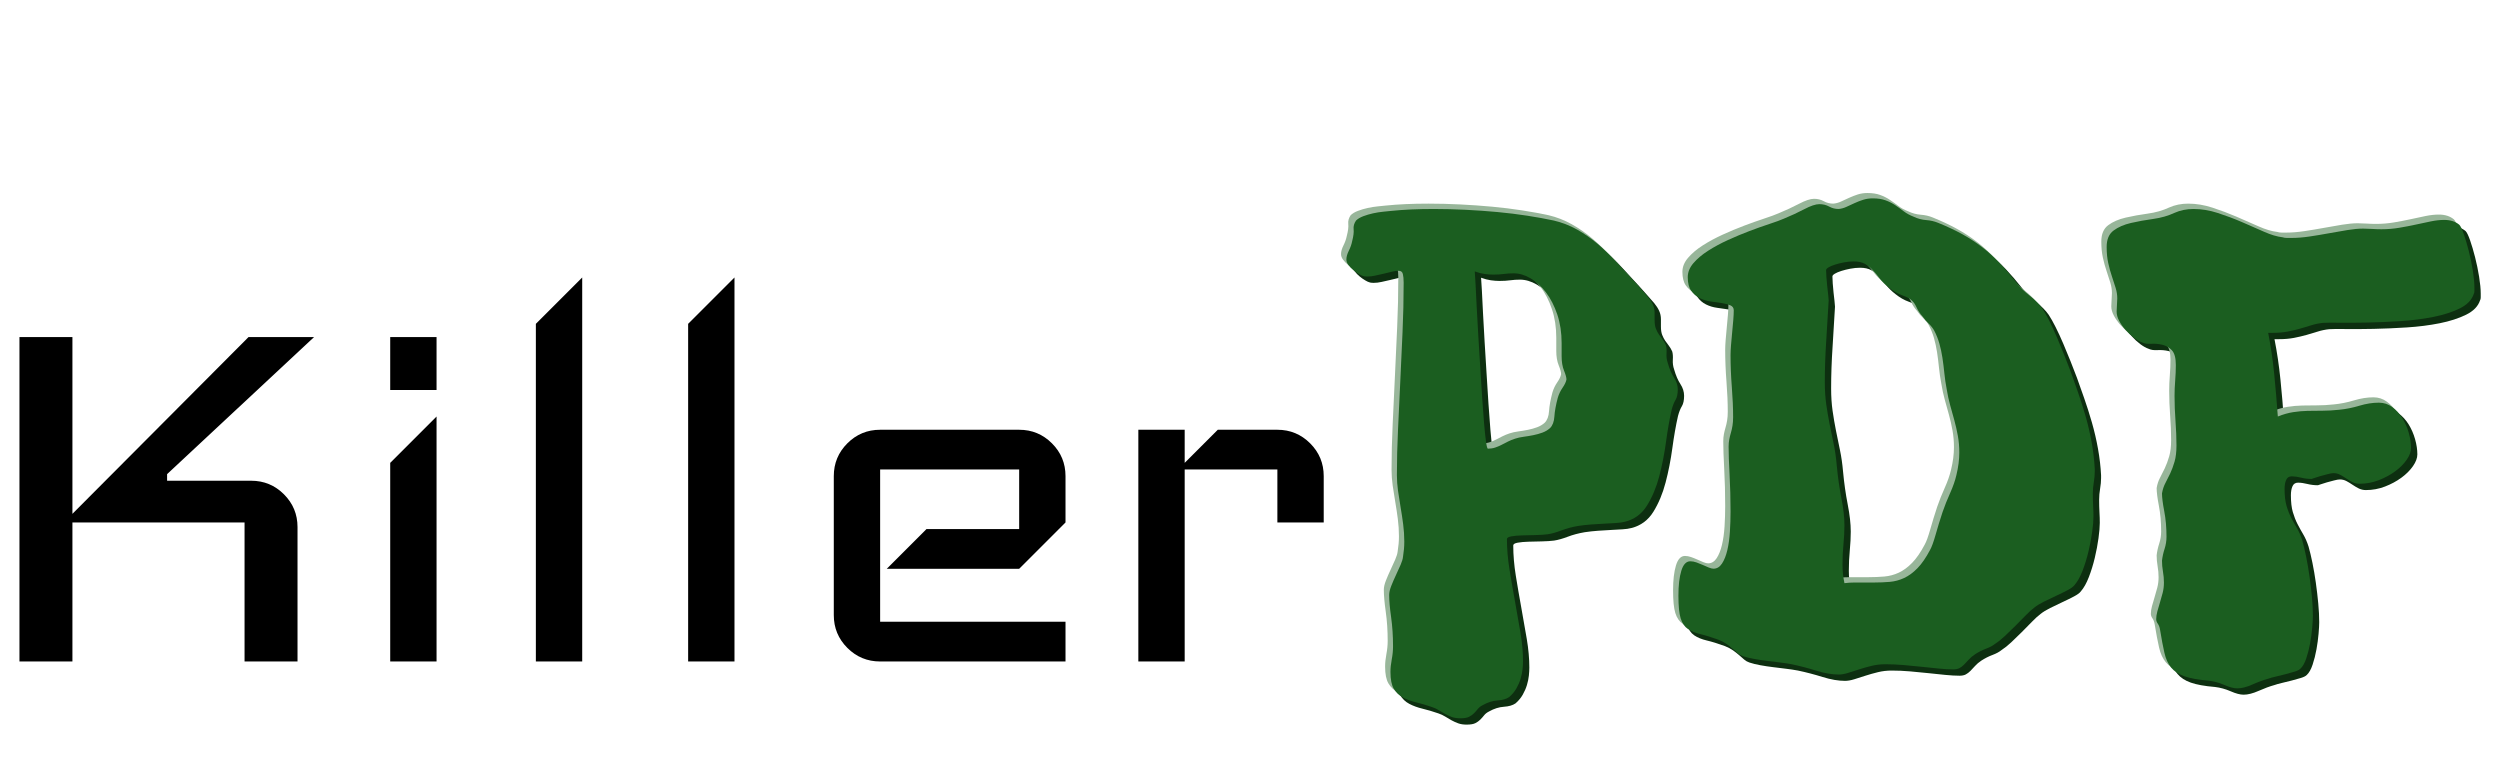
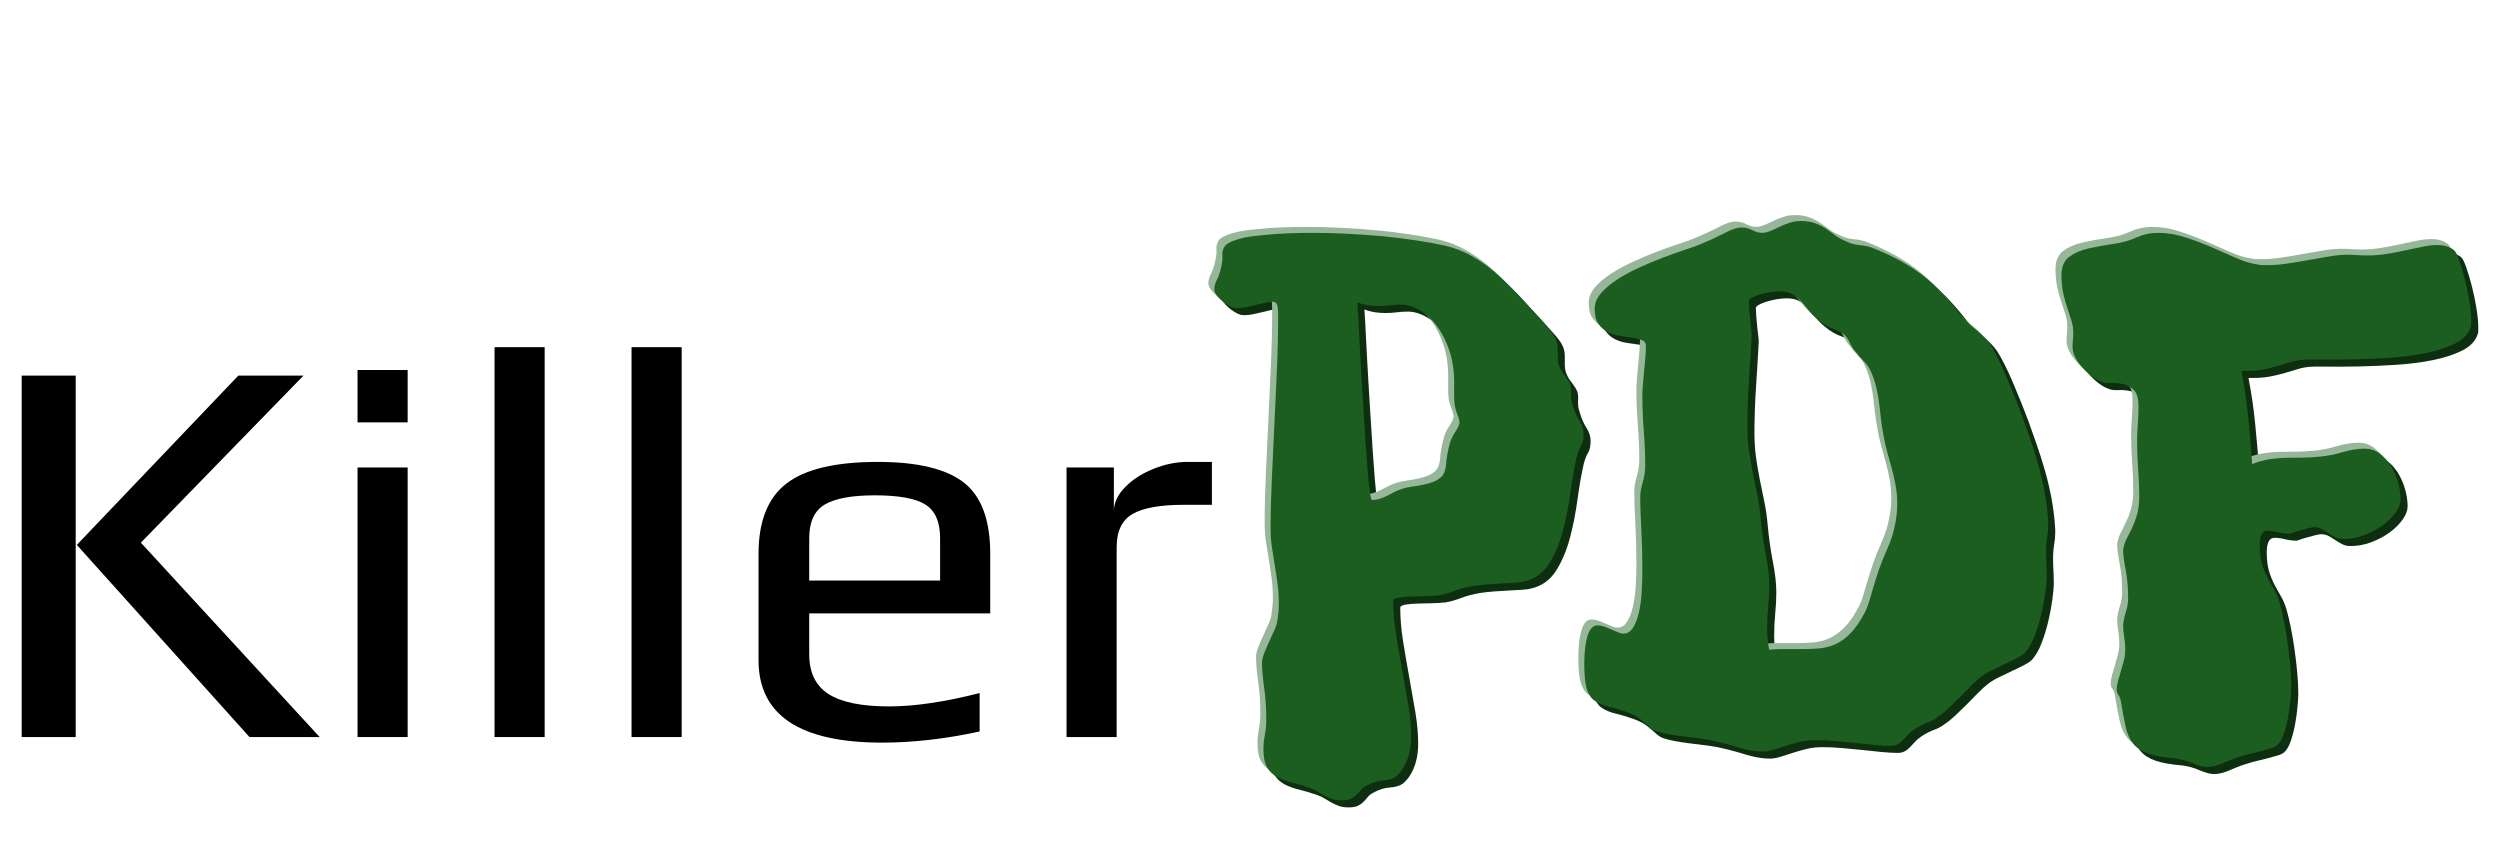
- <svg xmlns="http://www.w3.org/2000/svg" viewBox="0 0 5140 1560" role="img" aria-label="KillerPDF">
+ <svg xmlns="http://www.w3.org/2000/svg" viewBox="0 0 4613 1560" role="img" aria-label="KillerPDF">
  <g transform="translate(40,1360) scale(1,-1)">
-     <g fill="#000000" transform="scale(1.3612) translate(-90,0)">
-       <path d="M535 490 313 283V273H440Q469 273 489.5 252.5Q510 232 510 203V0H430V210H170V0H90V490H170V223L436 490Z" transform="translate(0,0)" />
-       <path d="M140 410H70V490H140ZM140 0H70V300L140 370Z" transform="translate(580,0)" />
-       <path d="M150 0H80V510L150 580Z" transform="translate(790,0)" />
-       <path d="M150 0H80V510L150 580Z" transform="translate(1020,0)" />
-       <path d="M420 0H140Q111 0 90.5 20.5Q70 41 70 70V280Q70 309 90.5 329.5Q111 350 140 350H350Q379 350 399.5 329.5Q420 309 420 280V210L350 140H150L210 200H350V290H140V60H420Z" transform="translate(1250,0)" />
-       <path d="M350 210H280V290H140V0H70V350H140V300L190 350H280Q309 350 329.5 329.5Q350 309 350 280Z" transform="translate(1710,0)" />
+     <g fill="#000000" transform="scale(1.0277) translate(-84,0)">
+       <path d="M84 649H181V0H84ZM183 345 473 649H590L298 349L619 0H493Z" transform="translate(0,0)" />
+       <path d="M78 659H168V565H78ZM78 484H168V0H78Z" transform="translate(609,0)" />
+       <path d="M78 700H168V0H78Z" transform="translate(855,0)" />
+       <path d="M78 700H168V0H78Z" transform="translate(1101,0)" />
+       <path d="M60 138V329Q60 417 110.5 455.5Q161 494 274 494Q381 494 428.5 457.0Q476 420 476 329V222H151V149Q151 99 186.0 77.0Q221 55 294 55Q363 55 457 79V10Q365 -10 282 -10Q60 -10 60 138ZM386 281V357Q386 401 359.5 417.5Q333 434 269 434Q207 434 179.0 417.5Q151 401 151 357V281Z" transform="translate(1347,0)" />
+       <path d="M78 484H163V405Q163 428 183.0 448.5Q203 469 234.0 481.5Q265 494 295 494H339V417H289Q225 417 196.5 400.5Q168 384 168 341V0H78Z" transform="translate(1882,0)" />
    </g>
    <g transform="translate(13,-13)">
-       <g fill="#0d2f10" stroke="#0d2f10" stroke-width="0" transform="translate(2736.1,13.5) scale(0.6615)">
+       <g fill="#0d2f10" stroke="#0d2f10" stroke-width="0" transform="translate(2208.6,13.5) scale(0.6615)">
        <path d="M1018 825Q1018 804 1011.0 792.5Q1004 781 999 762Q989 718 981.5 662.5Q974 607 960.5 555.5Q947 504 922.5 464.5Q898 425 854 414Q843 411 826.5 410.0Q810 409 790.5 408.0Q771 407 750.0 405.5Q729 404 709 401Q680 396 656.5 387.0Q633 378 614 375Q598 373 576.0 372.5Q554 372 534.5 371.5Q515 371 501.0 368.5Q487 366 487 360Q487 315 495.0 265.5Q503 216 512.0 166.5Q521 117 529.0 69.5Q537 22 537 -20Q537 -31 535.5 -45.0Q534 -59 529.5 -74.0Q525 -89 516.5 -104.0Q508 -119 494 -131Q481 -140 458.0 -141.5Q435 -143 412 -156Q402 -161 396.5 -168.0Q391 -175 384.5 -181.5Q378 -188 369.0 -192.5Q360 -197 342 -197Q327 -197 316.0 -193.0Q305 -189 295.0 -183.5Q285 -178 275.5 -172.0Q266 -166 254 -162Q228 -153 205.0 -147.5Q182 -142 164.0 -132.5Q146 -123 135.5 -105.5Q125 -88 125 -53Q125 -35 129.0 -14.0Q133 7 133 27Q133 75 127.0 117.5Q121 160 121 186Q121 198 127.5 214.5Q134 231 142.0 248.0Q150 265 156.5 280.0Q163 295 164 305Q166 318 167.0 329.0Q168 340 168 352Q168 379 164.5 406.0Q161 433 156.5 459.0Q152 485 148.5 510.0Q145 535 145 559Q145 627 148.5 700.5Q152 774 155.5 849.5Q159 925 162.5 1002.5Q166 1080 166 1157Q166 1174 163.5 1184.0Q161 1194 150 1194Q141 1194 129.5 1191.0Q118 1188 104.5 1185.0Q91 1182 78.0 1179.0Q65 1176 53 1176Q43 1176 39 1178Q35 1179 26.5 1184.0Q18 1189 9.5 1196.0Q1 1203 -5.5 1211.5Q-12 1220 -12 1229Q-12 1241 -4.5 1256.0Q3 1271 6 1286Q12 1309 10.5 1323.0Q9 1337 18 1350Q26 1358 40.5 1363.5Q55 1369 71.0 1372.5Q87 1376 102.5 1377.5Q118 1379 127 1380Q185 1386 260 1386Q308 1386 358.5 1383.5Q409 1381 457.5 1376.5Q506 1372 551.0 1365.0Q596 1358 633 1350Q671 1341 705.0 1322.0Q739 1303 769.0 1277.5Q799 1252 826.0 1222.5Q853 1193 879 1165Q892 1150 904.0 1137.0Q916 1124 925.5 1112.5Q935 1101 940.5 1089.0Q946 1077 946 1063V1040Q946 1024 950.0 1014.0Q954 1004 959.0 996.5Q964 989 970.0 981.5Q976 974 981 963Q984 953 983.0 937.0Q982 921 987 907Q995 879 1006.5 861.5Q1018 844 1018 825ZM672 856Q672 865 664.5 883.5Q657 902 657 928V969Q657 1018 643.5 1058.0Q630 1098 608.5 1126.5Q587 1155 560.5 1170.5Q534 1186 508 1186Q492 1186 477.5 1184.0Q463 1182 444 1182Q432 1182 417.5 1184.0Q403 1186 387 1192Q388 1181 389.5 1152.0Q391 1123 393.0 1082.0Q395 1041 398.0 992.5Q401 944 404.0 895.0Q407 846 410.0 800.0Q413 754 416.0 719.0Q419 684 422.0 662.5Q425 641 428 641Q440 641 450.5 644.5Q461 648 470.5 653.0Q480 658 490.0 663.0Q500 668 512 672Q524 676 539.0 678.0Q554 680 569.0 683.0Q584 686 597.5 691.0Q611 696 621 705Q633 717 634.5 741.0Q636 765 645 799Q650 816 660.0 830.5Q670 845 672 856Z" transform="translate(0,0)" />
        <path d="M1298 578V569Q1298 554 1295.0 536.5Q1292 519 1292 502Q1292 480 1293.0 463.0Q1294 446 1294 430Q1294 412 1290.0 382.5Q1286 353 1278.5 321.5Q1271 290 1260.0 261.5Q1249 233 1235 217Q1230 210 1214.0 201.5Q1198 193 1178.5 184.0Q1159 175 1140.0 165.5Q1121 156 1110 147Q1098 138 1083.0 122.5Q1068 107 1051.5 90.5Q1035 74 1019.0 59.0Q1003 44 989 35Q978 26 960.5 19.5Q943 13 926 2Q914 -6 906.5 -14.5Q899 -23 892.0 -30.0Q885 -37 877.5 -41.0Q870 -45 858 -45Q839 -45 814.0 -42.5Q789 -40 761.0 -37.0Q733 -34 704.0 -31.5Q675 -29 647 -29Q625 -29 604.5 -34.0Q584 -39 565.5 -45.0Q547 -51 531.0 -56.0Q515 -61 502 -61Q471 -61 432.5 -49.0Q394 -37 356 -29Q340 -26 320.0 -23.5Q300 -21 279.5 -18.5Q259 -16 239.5 -12.5Q220 -9 205 -4Q196 -1 189.0 5.0Q182 11 173.5 18.5Q165 26 154.5 33.5Q144 41 129 47Q96 59 72.5 64.5Q49 70 33.5 80.5Q18 91 11.0 113.5Q4 136 4 184Q4 232 13.0 261.5Q22 291 41 291Q50 291 60.0 287.5Q70 284 80.0 279.5Q90 275 98.5 271.5Q107 268 113 268Q129 268 139.5 284.0Q150 300 156.0 325.5Q162 351 164.0 382.5Q166 414 166 446Q166 505 163.0 560.5Q160 616 160 647Q160 659 162.0 669.5Q164 680 167.0 690.0Q170 700 172.0 712.0Q174 724 174 739Q174 781 170.0 832.5Q166 884 166 932Q166 944 167.5 963.0Q169 982 171.0 1002.0Q173 1022 174.5 1040.5Q176 1059 176 1071Q176 1082 165.5 1086.5Q155 1091 139.0 1093.5Q123 1096 104.5 1098.5Q86 1101 70.0 1109.0Q54 1117 43.5 1132.0Q33 1147 33 1174Q33 1197 50.5 1217.5Q68 1238 96.0 1256.0Q124 1274 158.0 1289.5Q192 1305 225.0 1317.5Q258 1330 287.0 1339.5Q316 1349 332 1356Q366 1370 395.5 1385.5Q425 1401 442 1401Q459 1401 472.5 1393.5Q486 1386 502 1386Q514 1387 526.0 1392.5Q538 1398 551.0 1404.0Q564 1410 578.0 1414.5Q592 1419 608 1419Q631 1419 647.5 1413.0Q664 1407 677.5 1398.0Q691 1389 704.0 1379.0Q717 1369 735 1362Q754 1353 774.0 1351.5Q794 1350 811 1343Q853 1326 886.5 1307.5Q920 1289 948.5 1267.0Q977 1245 1002.0 1218.5Q1027 1192 1053 1159Q1071 1136 1096.0 1116.5Q1121 1097 1135 1077Q1145 1062 1157.0 1038.0Q1169 1014 1180.5 987.0Q1192 960 1203.0 932.5Q1214 905 1223 881Q1233 853 1245.5 817.5Q1258 782 1269.5 742.0Q1281 702 1288.5 660.0Q1296 618 1298 578ZM868 559Q877 596 877 629Q877 656 872.5 681.0Q868 706 861.5 729.5Q855 753 848.5 776.5Q842 800 838 825Q833 851 830.5 876.0Q828 901 824.5 924.0Q821 947 815.0 968.0Q809 989 799 1008Q793 1019 782.0 1029.5Q771 1040 762 1053Q751 1065 744.5 1079.5Q738 1094 729 1102Q721 1110 700.0 1117.5Q679 1125 659 1141Q641 1155 630.0 1169.5Q619 1184 608.0 1196.0Q597 1208 583.5 1215.5Q570 1223 549 1223Q534 1223 518.5 1220.0Q503 1217 490.5 1213.0Q478 1209 470.5 1204.5Q463 1200 463 1196Q463 1188 464.0 1174.0Q465 1160 466.5 1146.0Q468 1132 469.5 1119.5Q471 1107 471 1102Q468 1045 463.5 977.5Q459 910 459 848Q459 810 463.5 778.5Q468 747 474.0 717.0Q480 687 486.5 656.0Q493 625 496 590Q501 536 510.5 487.5Q520 439 520 403Q520 376 517.0 344.5Q514 313 514 281Q514 251 520 223Q536 225 551.0 225.0Q566 225 580 225H612Q637 225 660.5 227.0Q684 229 705.5 239.0Q727 249 747.0 269.5Q767 290 786 326Q790 333 794.5 345.5Q799 358 803.5 374.0Q808 390 813.5 408.0Q819 426 825 444Q835 473 848.5 503.0Q862 533 868 559Z" transform="translate(1016,0)" />
        <path d="M1141 1122Q1132 1094 1097.5 1077.0Q1063 1060 1015.5 1050.5Q968 1041 913.5 1037.5Q859 1034 810.0 1033.0Q761 1032 723.5 1032.5Q686 1033 672 1032Q653 1030 636.0 1024.5Q619 1019 601.0 1014.0Q583 1009 562.5 1005.0Q542 1001 516 1001H502Q514 940 520.5 875.5Q527 811 532 741Q557 751 579.5 754.5Q602 758 624.5 758.5Q647 759 671.0 759.0Q695 759 723 762Q754 765 785.5 774.5Q817 784 846 784Q869 784 887.5 770.5Q906 757 919.0 736.0Q932 715 939.0 690.0Q946 665 946 643Q946 626 932.5 606.5Q919 587 896.5 570.5Q874 554 845.5 543.0Q817 532 786 532Q774 532 764.0 537.0Q754 542 744.5 548.5Q735 555 725.5 560.0Q716 565 705 565Q699 565 687.5 562.0Q676 559 665.0 556.0Q654 553 646.0 550.0Q638 547 637 547Q620 547 604.0 551.0Q588 555 575 555Q563 555 558.0 544.0Q553 533 553 516Q553 484 559.0 463.5Q565 443 573.5 426.5Q582 410 591.5 394.0Q601 378 608 356Q614 335 620.0 305.5Q626 276 630.5 244.0Q635 212 638.0 180.0Q641 148 641 121Q641 109 639.0 85.5Q637 62 632.5 37.0Q628 12 620.5 -10.5Q613 -33 602 -43Q597 -48 584.0 -52.0Q571 -56 555.5 -60.0Q540 -64 525.0 -67.5Q510 -71 502 -74Q480 -80 453.0 -92.0Q426 -104 406 -104Q390 -104 366.0 -93.5Q342 -83 317 -80Q269 -76 242.0 -66.5Q215 -57 200.5 -39.5Q186 -22 179.5 6.5Q173 35 166 78Q164 90 159.0 97.0Q154 104 154 111Q154 122 157.5 135.0Q161 148 165.5 162.5Q170 177 174.0 192.5Q178 208 178 225Q178 242 175.0 259.0Q172 276 172 293Q174 311 180.0 329.5Q186 348 186 367Q186 410 179.0 446.5Q172 483 172 502Q175 520 182.5 534.0Q190 548 197.5 564.0Q205 580 211.0 600.5Q217 621 217 651Q217 686 214.0 726.5Q211 767 211 805Q211 827 213.0 852.5Q215 878 215 901Q215 934 202.5 947.0Q190 960 173.0 964.0Q156 968 138.5 967.0Q121 966 111 971Q99 975 85.0 985.5Q71 996 59.0 1009.5Q47 1023 39.0 1038.0Q31 1053 31 1067Q31 1076 32.0 1087.5Q33 1099 33 1108Q33 1124 28.0 1140.5Q23 1157 16.5 1176.0Q10 1195 5.0 1217.5Q0 1240 0 1268Q0 1303 21.5 1319.0Q43 1335 75.5 1342.5Q108 1350 144.5 1355.0Q181 1360 211 1374Q238 1386 270 1386Q307 1386 345.5 1373.5Q384 1361 420.0 1345.5Q456 1330 488.5 1315.5Q521 1301 547 1298Q553 1296 560.0 1296.0Q567 1296 575 1296Q601 1296 631.0 1300.5Q661 1305 691.0 1310.5Q721 1316 748.5 1320.5Q776 1325 797 1325Q809 1325 824.5 1324.0Q840 1323 854 1323Q882 1323 909.0 1327.5Q936 1332 961.0 1337.5Q986 1343 1008.0 1347.5Q1030 1352 1049 1352Q1078 1352 1096 1337Q1102 1331 1110.0 1308.0Q1118 1285 1125.5 1255.5Q1133 1226 1138.0 1195.0Q1143 1164 1143 1143Q1143 1137 1143.0 1131.0Q1143 1125 1141 1122Z" transform="translate(2351,0)" />
      </g>
    </g>
    <g transform="translate(-11,11)">
-       <g fill="#98b69a" stroke="#98b69a" stroke-width="0" transform="translate(2736.1,13.5) scale(0.6615)">
+       <g fill="#98b69a" stroke="#98b69a" stroke-width="0" transform="translate(2208.6,13.5) scale(0.6615)">
        <path d="M1018 825Q1018 804 1011.0 792.5Q1004 781 999 762Q989 718 981.5 662.5Q974 607 960.5 555.5Q947 504 922.5 464.5Q898 425 854 414Q843 411 826.5 410.0Q810 409 790.5 408.0Q771 407 750.0 405.5Q729 404 709 401Q680 396 656.5 387.0Q633 378 614 375Q598 373 576.0 372.5Q554 372 534.5 371.5Q515 371 501.0 368.5Q487 366 487 360Q487 315 495.0 265.5Q503 216 512.0 166.5Q521 117 529.0 69.5Q537 22 537 -20Q537 -31 535.5 -45.0Q534 -59 529.5 -74.0Q525 -89 516.5 -104.0Q508 -119 494 -131Q481 -140 458.0 -141.5Q435 -143 412 -156Q402 -161 396.5 -168.0Q391 -175 384.5 -181.5Q378 -188 369.0 -192.5Q360 -197 342 -197Q327 -197 316.0 -193.0Q305 -189 295.0 -183.5Q285 -178 275.5 -172.0Q266 -166 254 -162Q228 -153 205.0 -147.5Q182 -142 164.0 -132.5Q146 -123 135.5 -105.5Q125 -88 125 -53Q125 -35 129.0 -14.0Q133 7 133 27Q133 75 127.0 117.5Q121 160 121 186Q121 198 127.5 214.5Q134 231 142.0 248.0Q150 265 156.5 280.0Q163 295 164 305Q166 318 167.0 329.0Q168 340 168 352Q168 379 164.5 406.0Q161 433 156.5 459.0Q152 485 148.5 510.0Q145 535 145 559Q145 627 148.5 700.5Q152 774 155.5 849.5Q159 925 162.5 1002.5Q166 1080 166 1157Q166 1174 163.5 1184.0Q161 1194 150 1194Q141 1194 129.5 1191.0Q118 1188 104.5 1185.0Q91 1182 78.0 1179.0Q65 1176 53 1176Q43 1176 39 1178Q35 1179 26.5 1184.0Q18 1189 9.5 1196.0Q1 1203 -5.5 1211.5Q-12 1220 -12 1229Q-12 1241 -4.5 1256.0Q3 1271 6 1286Q12 1309 10.5 1323.0Q9 1337 18 1350Q26 1358 40.5 1363.5Q55 1369 71.0 1372.5Q87 1376 102.5 1377.5Q118 1379 127 1380Q185 1386 260 1386Q308 1386 358.5 1383.5Q409 1381 457.5 1376.5Q506 1372 551.0 1365.0Q596 1358 633 1350Q671 1341 705.0 1322.0Q739 1303 769.0 1277.5Q799 1252 826.0 1222.5Q853 1193 879 1165Q892 1150 904.0 1137.0Q916 1124 925.5 1112.5Q935 1101 940.5 1089.0Q946 1077 946 1063V1040Q946 1024 950.0 1014.0Q954 1004 959.0 996.5Q964 989 970.0 981.5Q976 974 981 963Q984 953 983.0 937.0Q982 921 987 907Q995 879 1006.5 861.5Q1018 844 1018 825ZM672 856Q672 865 664.5 883.5Q657 902 657 928V969Q657 1018 643.5 1058.0Q630 1098 608.5 1126.5Q587 1155 560.5 1170.5Q534 1186 508 1186Q492 1186 477.5 1184.0Q463 1182 444 1182Q432 1182 417.5 1184.0Q403 1186 387 1192Q388 1181 389.5 1152.0Q391 1123 393.0 1082.0Q395 1041 398.0 992.5Q401 944 404.0 895.0Q407 846 410.0 800.0Q413 754 416.0 719.0Q419 684 422.0 662.5Q425 641 428 641Q440 641 450.5 644.5Q461 648 470.5 653.0Q480 658 490.0 663.0Q500 668 512 672Q524 676 539.0 678.0Q554 680 569.0 683.0Q584 686 597.5 691.0Q611 696 621 705Q633 717 634.5 741.0Q636 765 645 799Q650 816 660.0 830.5Q670 845 672 856Z" transform="translate(0,0)" />
        <path d="M1298 578V569Q1298 554 1295.0 536.5Q1292 519 1292 502Q1292 480 1293.0 463.0Q1294 446 1294 430Q1294 412 1290.0 382.5Q1286 353 1278.5 321.5Q1271 290 1260.0 261.5Q1249 233 1235 217Q1230 210 1214.0 201.5Q1198 193 1178.5 184.0Q1159 175 1140.0 165.5Q1121 156 1110 147Q1098 138 1083.0 122.5Q1068 107 1051.5 90.5Q1035 74 1019.0 59.0Q1003 44 989 35Q978 26 960.5 19.5Q943 13 926 2Q914 -6 906.5 -14.5Q899 -23 892.0 -30.0Q885 -37 877.5 -41.0Q870 -45 858 -45Q839 -45 814.0 -42.5Q789 -40 761.0 -37.0Q733 -34 704.0 -31.5Q675 -29 647 -29Q625 -29 604.5 -34.0Q584 -39 565.5 -45.0Q547 -51 531.0 -56.0Q515 -61 502 -61Q471 -61 432.5 -49.0Q394 -37 356 -29Q340 -26 320.0 -23.5Q300 -21 279.5 -18.5Q259 -16 239.5 -12.5Q220 -9 205 -4Q196 -1 189.0 5.0Q182 11 173.5 18.5Q165 26 154.5 33.5Q144 41 129 47Q96 59 72.5 64.5Q49 70 33.5 80.5Q18 91 11.0 113.5Q4 136 4 184Q4 232 13.0 261.5Q22 291 41 291Q50 291 60.0 287.5Q70 284 80.0 279.5Q90 275 98.5 271.5Q107 268 113 268Q129 268 139.5 284.0Q150 300 156.0 325.5Q162 351 164.0 382.5Q166 414 166 446Q166 505 163.0 560.5Q160 616 160 647Q160 659 162.0 669.5Q164 680 167.0 690.0Q170 700 172.0 712.0Q174 724 174 739Q174 781 170.0 832.5Q166 884 166 932Q166 944 167.5 963.0Q169 982 171.0 1002.0Q173 1022 174.5 1040.5Q176 1059 176 1071Q176 1082 165.5 1086.5Q155 1091 139.0 1093.5Q123 1096 104.5 1098.5Q86 1101 70.0 1109.0Q54 1117 43.5 1132.0Q33 1147 33 1174Q33 1197 50.5 1217.5Q68 1238 96.0 1256.0Q124 1274 158.0 1289.5Q192 1305 225.0 1317.5Q258 1330 287.0 1339.5Q316 1349 332 1356Q366 1370 395.5 1385.5Q425 1401 442 1401Q459 1401 472.5 1393.5Q486 1386 502 1386Q514 1387 526.0 1392.5Q538 1398 551.0 1404.0Q564 1410 578.0 1414.5Q592 1419 608 1419Q631 1419 647.5 1413.0Q664 1407 677.5 1398.0Q691 1389 704.0 1379.0Q717 1369 735 1362Q754 1353 774.0 1351.5Q794 1350 811 1343Q853 1326 886.5 1307.5Q920 1289 948.5 1267.0Q977 1245 1002.0 1218.5Q1027 1192 1053 1159Q1071 1136 1096.0 1116.5Q1121 1097 1135 1077Q1145 1062 1157.0 1038.0Q1169 1014 1180.5 987.0Q1192 960 1203.0 932.5Q1214 905 1223 881Q1233 853 1245.5 817.5Q1258 782 1269.5 742.0Q1281 702 1288.5 660.0Q1296 618 1298 578ZM868 559Q877 596 877 629Q877 656 872.5 681.0Q868 706 861.5 729.5Q855 753 848.5 776.5Q842 800 838 825Q833 851 830.5 876.0Q828 901 824.5 924.0Q821 947 815.0 968.0Q809 989 799 1008Q793 1019 782.0 1029.5Q771 1040 762 1053Q751 1065 744.5 1079.5Q738 1094 729 1102Q721 1110 700.0 1117.5Q679 1125 659 1141Q641 1155 630.0 1169.5Q619 1184 608.0 1196.0Q597 1208 583.5 1215.5Q570 1223 549 1223Q534 1223 518.5 1220.0Q503 1217 490.5 1213.0Q478 1209 470.5 1204.5Q463 1200 463 1196Q463 1188 464.0 1174.0Q465 1160 466.5 1146.0Q468 1132 469.5 1119.5Q471 1107 471 1102Q468 1045 463.5 977.5Q459 910 459 848Q459 810 463.5 778.5Q468 747 474.0 717.0Q480 687 486.5 656.0Q493 625 496 590Q501 536 510.5 487.5Q520 439 520 403Q520 376 517.0 344.5Q514 313 514 281Q514 251 520 223Q536 225 551.0 225.0Q566 225 580 225H612Q637 225 660.5 227.0Q684 229 705.5 239.0Q727 249 747.0 269.5Q767 290 786 326Q790 333 794.5 345.5Q799 358 803.5 374.0Q808 390 813.5 408.0Q819 426 825 444Q835 473 848.5 503.0Q862 533 868 559Z" transform="translate(1016,0)" />
        <path d="M1141 1122Q1132 1094 1097.5 1077.0Q1063 1060 1015.5 1050.5Q968 1041 913.5 1037.5Q859 1034 810.0 1033.0Q761 1032 723.5 1032.5Q686 1033 672 1032Q653 1030 636.0 1024.5Q619 1019 601.0 1014.0Q583 1009 562.5 1005.0Q542 1001 516 1001H502Q514 940 520.5 875.5Q527 811 532 741Q557 751 579.5 754.5Q602 758 624.5 758.5Q647 759 671.0 759.0Q695 759 723 762Q754 765 785.5 774.5Q817 784 846 784Q869 784 887.5 770.5Q906 757 919.0 736.0Q932 715 939.0 690.0Q946 665 946 643Q946 626 932.5 606.5Q919 587 896.5 570.5Q874 554 845.5 543.0Q817 532 786 532Q774 532 764.0 537.0Q754 542 744.5 548.5Q735 555 725.5 560.0Q716 565 705 565Q699 565 687.5 562.0Q676 559 665.0 556.0Q654 553 646.0 550.0Q638 547 637 547Q620 547 604.0 551.0Q588 555 575 555Q563 555 558.0 544.0Q553 533 553 516Q553 484 559.0 463.5Q565 443 573.5 426.5Q582 410 591.5 394.0Q601 378 608 356Q614 335 620.0 305.5Q626 276 630.5 244.0Q635 212 638.0 180.0Q641 148 641 121Q641 109 639.0 85.5Q637 62 632.5 37.0Q628 12 620.5 -10.5Q613 -33 602 -43Q597 -48 584.0 -52.0Q571 -56 555.5 -60.0Q540 -64 525.0 -67.5Q510 -71 502 -74Q480 -80 453.0 -92.0Q426 -104 406 -104Q390 -104 366.0 -93.5Q342 -83 317 -80Q269 -76 242.0 -66.5Q215 -57 200.5 -39.5Q186 -22 179.5 6.5Q173 35 166 78Q164 90 159.0 97.0Q154 104 154 111Q154 122 157.5 135.0Q161 148 165.5 162.5Q170 177 174.0 192.5Q178 208 178 225Q178 242 175.0 259.0Q172 276 172 293Q174 311 180.0 329.5Q186 348 186 367Q186 410 179.0 446.5Q172 483 172 502Q175 520 182.5 534.0Q190 548 197.5 564.0Q205 580 211.0 600.5Q217 621 217 651Q217 686 214.0 726.5Q211 767 211 805Q211 827 213.0 852.5Q215 878 215 901Q215 934 202.5 947.0Q190 960 173.0 964.0Q156 968 138.5 967.0Q121 966 111 971Q99 975 85.0 985.5Q71 996 59.0 1009.5Q47 1023 39.0 1038.0Q31 1053 31 1067Q31 1076 32.0 1087.5Q33 1099 33 1108Q33 1124 28.0 1140.5Q23 1157 16.5 1176.0Q10 1195 5.0 1217.5Q0 1240 0 1268Q0 1303 21.5 1319.0Q43 1335 75.5 1342.5Q108 1350 144.5 1355.0Q181 1360 211 1374Q238 1386 270 1386Q307 1386 345.5 1373.5Q384 1361 420.0 1345.5Q456 1330 488.5 1315.5Q521 1301 547 1298Q553 1296 560.0 1296.0Q567 1296 575 1296Q601 1296 631.0 1300.5Q661 1305 691.0 1310.5Q721 1316 748.5 1320.5Q776 1325 797 1325Q809 1325 824.5 1324.0Q840 1323 854 1323Q882 1323 909.0 1327.5Q936 1332 961.0 1337.5Q986 1343 1008.0 1347.5Q1030 1352 1049 1352Q1078 1352 1096 1337Q1102 1331 1110.0 1308.0Q1118 1285 1125.5 1255.5Q1133 1226 1138.0 1195.0Q1143 1164 1143 1143Q1143 1137 1143.0 1131.0Q1143 1125 1141 1122Z" transform="translate(2351,0)" />
      </g>
    </g>
-     <g fill="#1b5e20" stroke="#1b5e20" stroke-width="0" transform="translate(2736.1,13.5) scale(0.6615)">
+     <g fill="#1b5e20" stroke="#1b5e20" stroke-width="0" transform="translate(2208.6,13.5) scale(0.6615)">
      <path d="M1018 825Q1018 804 1011.0 792.5Q1004 781 999 762Q989 718 981.5 662.5Q974 607 960.5 555.5Q947 504 922.5 464.5Q898 425 854 414Q843 411 826.5 410.0Q810 409 790.5 408.0Q771 407 750.0 405.5Q729 404 709 401Q680 396 656.5 387.0Q633 378 614 375Q598 373 576.0 372.5Q554 372 534.5 371.5Q515 371 501.0 368.5Q487 366 487 360Q487 315 495.0 265.5Q503 216 512.0 166.5Q521 117 529.0 69.5Q537 22 537 -20Q537 -31 535.5 -45.0Q534 -59 529.5 -74.0Q525 -89 516.5 -104.0Q508 -119 494 -131Q481 -140 458.0 -141.5Q435 -143 412 -156Q402 -161 396.5 -168.0Q391 -175 384.5 -181.5Q378 -188 369.0 -192.5Q360 -197 342 -197Q327 -197 316.0 -193.0Q305 -189 295.0 -183.5Q285 -178 275.5 -172.0Q266 -166 254 -162Q228 -153 205.0 -147.5Q182 -142 164.0 -132.5Q146 -123 135.5 -105.5Q125 -88 125 -53Q125 -35 129.0 -14.0Q133 7 133 27Q133 75 127.0 117.5Q121 160 121 186Q121 198 127.5 214.5Q134 231 142.0 248.0Q150 265 156.5 280.0Q163 295 164 305Q166 318 167.0 329.0Q168 340 168 352Q168 379 164.5 406.0Q161 433 156.5 459.0Q152 485 148.5 510.0Q145 535 145 559Q145 627 148.5 700.5Q152 774 155.5 849.5Q159 925 162.5 1002.5Q166 1080 166 1157Q166 1174 163.5 1184.0Q161 1194 150 1194Q141 1194 129.5 1191.0Q118 1188 104.5 1185.0Q91 1182 78.0 1179.0Q65 1176 53 1176Q43 1176 39 1178Q35 1179 26.5 1184.0Q18 1189 9.5 1196.0Q1 1203 -5.5 1211.5Q-12 1220 -12 1229Q-12 1241 -4.5 1256.0Q3 1271 6 1286Q12 1309 10.5 1323.0Q9 1337 18 1350Q26 1358 40.5 1363.5Q55 1369 71.0 1372.5Q87 1376 102.5 1377.5Q118 1379 127 1380Q185 1386 260 1386Q308 1386 358.5 1383.5Q409 1381 457.5 1376.5Q506 1372 551.0 1365.0Q596 1358 633 1350Q671 1341 705.0 1322.0Q739 1303 769.0 1277.5Q799 1252 826.0 1222.5Q853 1193 879 1165Q892 1150 904.0 1137.0Q916 1124 925.5 1112.5Q935 1101 940.5 1089.0Q946 1077 946 1063V1040Q946 1024 950.0 1014.0Q954 1004 959.0 996.5Q964 989 970.0 981.5Q976 974 981 963Q984 953 983.0 937.0Q982 921 987 907Q995 879 1006.5 861.5Q1018 844 1018 825ZM672 856Q672 865 664.5 883.5Q657 902 657 928V969Q657 1018 643.5 1058.0Q630 1098 608.5 1126.5Q587 1155 560.5 1170.5Q534 1186 508 1186Q492 1186 477.5 1184.0Q463 1182 444 1182Q432 1182 417.5 1184.0Q403 1186 387 1192Q388 1181 389.5 1152.0Q391 1123 393.0 1082.0Q395 1041 398.0 992.5Q401 944 404.0 895.0Q407 846 410.0 800.0Q413 754 416.0 719.0Q419 684 422.0 662.5Q425 641 428 641Q440 641 450.5 644.5Q461 648 470.5 653.0Q480 658 490.0 663.0Q500 668 512 672Q524 676 539.0 678.0Q554 680 569.0 683.0Q584 686 597.5 691.0Q611 696 621 705Q633 717 634.5 741.0Q636 765 645 799Q650 816 660.0 830.5Q670 845 672 856Z" transform="translate(0,0)" />
      <path d="M1298 578V569Q1298 554 1295.0 536.5Q1292 519 1292 502Q1292 480 1293.0 463.0Q1294 446 1294 430Q1294 412 1290.0 382.5Q1286 353 1278.5 321.5Q1271 290 1260.0 261.5Q1249 233 1235 217Q1230 210 1214.0 201.5Q1198 193 1178.5 184.0Q1159 175 1140.0 165.5Q1121 156 1110 147Q1098 138 1083.0 122.5Q1068 107 1051.5 90.5Q1035 74 1019.0 59.0Q1003 44 989 35Q978 26 960.5 19.5Q943 13 926 2Q914 -6 906.5 -14.5Q899 -23 892.0 -30.0Q885 -37 877.5 -41.0Q870 -45 858 -45Q839 -45 814.0 -42.5Q789 -40 761.0 -37.0Q733 -34 704.0 -31.5Q675 -29 647 -29Q625 -29 604.5 -34.0Q584 -39 565.5 -45.0Q547 -51 531.0 -56.0Q515 -61 502 -61Q471 -61 432.5 -49.0Q394 -37 356 -29Q340 -26 320.0 -23.5Q300 -21 279.5 -18.5Q259 -16 239.5 -12.5Q220 -9 205 -4Q196 -1 189.0 5.0Q182 11 173.5 18.5Q165 26 154.5 33.5Q144 41 129 47Q96 59 72.5 64.5Q49 70 33.5 80.5Q18 91 11.0 113.5Q4 136 4 184Q4 232 13.0 261.5Q22 291 41 291Q50 291 60.0 287.5Q70 284 80.0 279.5Q90 275 98.5 271.5Q107 268 113 268Q129 268 139.5 284.0Q150 300 156.0 325.5Q162 351 164.0 382.5Q166 414 166 446Q166 505 163.0 560.5Q160 616 160 647Q160 659 162.0 669.5Q164 680 167.0 690.0Q170 700 172.0 712.0Q174 724 174 739Q174 781 170.0 832.5Q166 884 166 932Q166 944 167.5 963.0Q169 982 171.0 1002.0Q173 1022 174.5 1040.5Q176 1059 176 1071Q176 1082 165.5 1086.5Q155 1091 139.0 1093.5Q123 1096 104.5 1098.5Q86 1101 70.0 1109.0Q54 1117 43.5 1132.0Q33 1147 33 1174Q33 1197 50.5 1217.5Q68 1238 96.0 1256.0Q124 1274 158.0 1289.5Q192 1305 225.0 1317.5Q258 1330 287.0 1339.5Q316 1349 332 1356Q366 1370 395.5 1385.5Q425 1401 442 1401Q459 1401 472.5 1393.5Q486 1386 502 1386Q514 1387 526.0 1392.5Q538 1398 551.0 1404.0Q564 1410 578.0 1414.5Q592 1419 608 1419Q631 1419 647.5 1413.0Q664 1407 677.5 1398.0Q691 1389 704.0 1379.0Q717 1369 735 1362Q754 1353 774.0 1351.5Q794 1350 811 1343Q853 1326 886.5 1307.5Q920 1289 948.5 1267.0Q977 1245 1002.0 1218.5Q1027 1192 1053 1159Q1071 1136 1096.0 1116.5Q1121 1097 1135 1077Q1145 1062 1157.0 1038.0Q1169 1014 1180.5 987.0Q1192 960 1203.0 932.5Q1214 905 1223 881Q1233 853 1245.5 817.5Q1258 782 1269.5 742.0Q1281 702 1288.5 660.0Q1296 618 1298 578ZM868 559Q877 596 877 629Q877 656 872.5 681.0Q868 706 861.5 729.5Q855 753 848.5 776.5Q842 800 838 825Q833 851 830.5 876.0Q828 901 824.5 924.0Q821 947 815.0 968.0Q809 989 799 1008Q793 1019 782.0 1029.5Q771 1040 762 1053Q751 1065 744.5 1079.5Q738 1094 729 1102Q721 1110 700.0 1117.5Q679 1125 659 1141Q641 1155 630.0 1169.5Q619 1184 608.0 1196.0Q597 1208 583.5 1215.5Q570 1223 549 1223Q534 1223 518.5 1220.0Q503 1217 490.5 1213.0Q478 1209 470.5 1204.5Q463 1200 463 1196Q463 1188 464.0 1174.0Q465 1160 466.5 1146.0Q468 1132 469.5 1119.5Q471 1107 471 1102Q468 1045 463.5 977.5Q459 910 459 848Q459 810 463.5 778.5Q468 747 474.0 717.0Q480 687 486.5 656.0Q493 625 496 590Q501 536 510.5 487.5Q520 439 520 403Q520 376 517.0 344.5Q514 313 514 281Q514 251 520 223Q536 225 551.0 225.0Q566 225 580 225H612Q637 225 660.5 227.0Q684 229 705.5 239.0Q727 249 747.0 269.5Q767 290 786 326Q790 333 794.5 345.5Q799 358 803.5 374.0Q808 390 813.5 408.0Q819 426 825 444Q835 473 848.5 503.0Q862 533 868 559Z" transform="translate(1016,0)" />
      <path d="M1141 1122Q1132 1094 1097.5 1077.0Q1063 1060 1015.5 1050.5Q968 1041 913.5 1037.5Q859 1034 810.0 1033.0Q761 1032 723.5 1032.5Q686 1033 672 1032Q653 1030 636.0 1024.5Q619 1019 601.0 1014.0Q583 1009 562.5 1005.0Q542 1001 516 1001H502Q514 940 520.5 875.5Q527 811 532 741Q557 751 579.5 754.5Q602 758 624.5 758.5Q647 759 671.0 759.0Q695 759 723 762Q754 765 785.5 774.5Q817 784 846 784Q869 784 887.5 770.5Q906 757 919.0 736.0Q932 715 939.0 690.0Q946 665 946 643Q946 626 932.5 606.5Q919 587 896.5 570.5Q874 554 845.5 543.0Q817 532 786 532Q774 532 764.0 537.0Q754 542 744.5 548.5Q735 555 725.5 560.0Q716 565 705 565Q699 565 687.5 562.0Q676 559 665.0 556.0Q654 553 646.0 550.0Q638 547 637 547Q620 547 604.0 551.0Q588 555 575 555Q563 555 558.0 544.0Q553 533 553 516Q553 484 559.0 463.5Q565 443 573.5 426.5Q582 410 591.5 394.0Q601 378 608 356Q614 335 620.0 305.5Q626 276 630.5 244.0Q635 212 638.0 180.0Q641 148 641 121Q641 109 639.0 85.5Q637 62 632.5 37.0Q628 12 620.5 -10.5Q613 -33 602 -43Q597 -48 584.0 -52.0Q571 -56 555.5 -60.0Q540 -64 525.0 -67.5Q510 -71 502 -74Q480 -80 453.0 -92.0Q426 -104 406 -104Q390 -104 366.0 -93.5Q342 -83 317 -80Q269 -76 242.0 -66.5Q215 -57 200.5 -39.5Q186 -22 179.5 6.5Q173 35 166 78Q164 90 159.0 97.0Q154 104 154 111Q154 122 157.5 135.0Q161 148 165.5 162.5Q170 177 174.0 192.5Q178 208 178 225Q178 242 175.0 259.0Q172 276 172 293Q174 311 180.0 329.5Q186 348 186 367Q186 410 179.0 446.5Q172 483 172 502Q175 520 182.5 534.0Q190 548 197.5 564.0Q205 580 211.0 600.5Q217 621 217 651Q217 686 214.0 726.5Q211 767 211 805Q211 827 213.0 852.5Q215 878 215 901Q215 934 202.5 947.0Q190 960 173.0 964.0Q156 968 138.5 967.0Q121 966 111 971Q99 975 85.0 985.5Q71 996 59.0 1009.5Q47 1023 39.0 1038.0Q31 1053 31 1067Q31 1076 32.0 1087.5Q33 1099 33 1108Q33 1124 28.0 1140.5Q23 1157 16.5 1176.0Q10 1195 5.0 1217.5Q0 1240 0 1268Q0 1303 21.5 1319.0Q43 1335 75.5 1342.5Q108 1350 144.5 1355.0Q181 1360 211 1374Q238 1386 270 1386Q307 1386 345.5 1373.5Q384 1361 420.0 1345.5Q456 1330 488.5 1315.5Q521 1301 547 1298Q553 1296 560.0 1296.0Q567 1296 575 1296Q601 1296 631.0 1300.5Q661 1305 691.0 1310.5Q721 1316 748.5 1320.5Q776 1325 797 1325Q809 1325 824.5 1324.0Q840 1323 854 1323Q882 1323 909.0 1327.5Q936 1332 961.0 1337.5Q986 1343 1008.0 1347.5Q1030 1352 1049 1352Q1078 1352 1096 1337Q1102 1331 1110.0 1308.0Q1118 1285 1125.5 1255.5Q1133 1226 1138.0 1195.0Q1143 1164 1143 1143Q1143 1137 1143.0 1131.0Q1143 1125 1141 1122Z" transform="translate(2351,0)" />
    </g>
  </g>
</svg>
